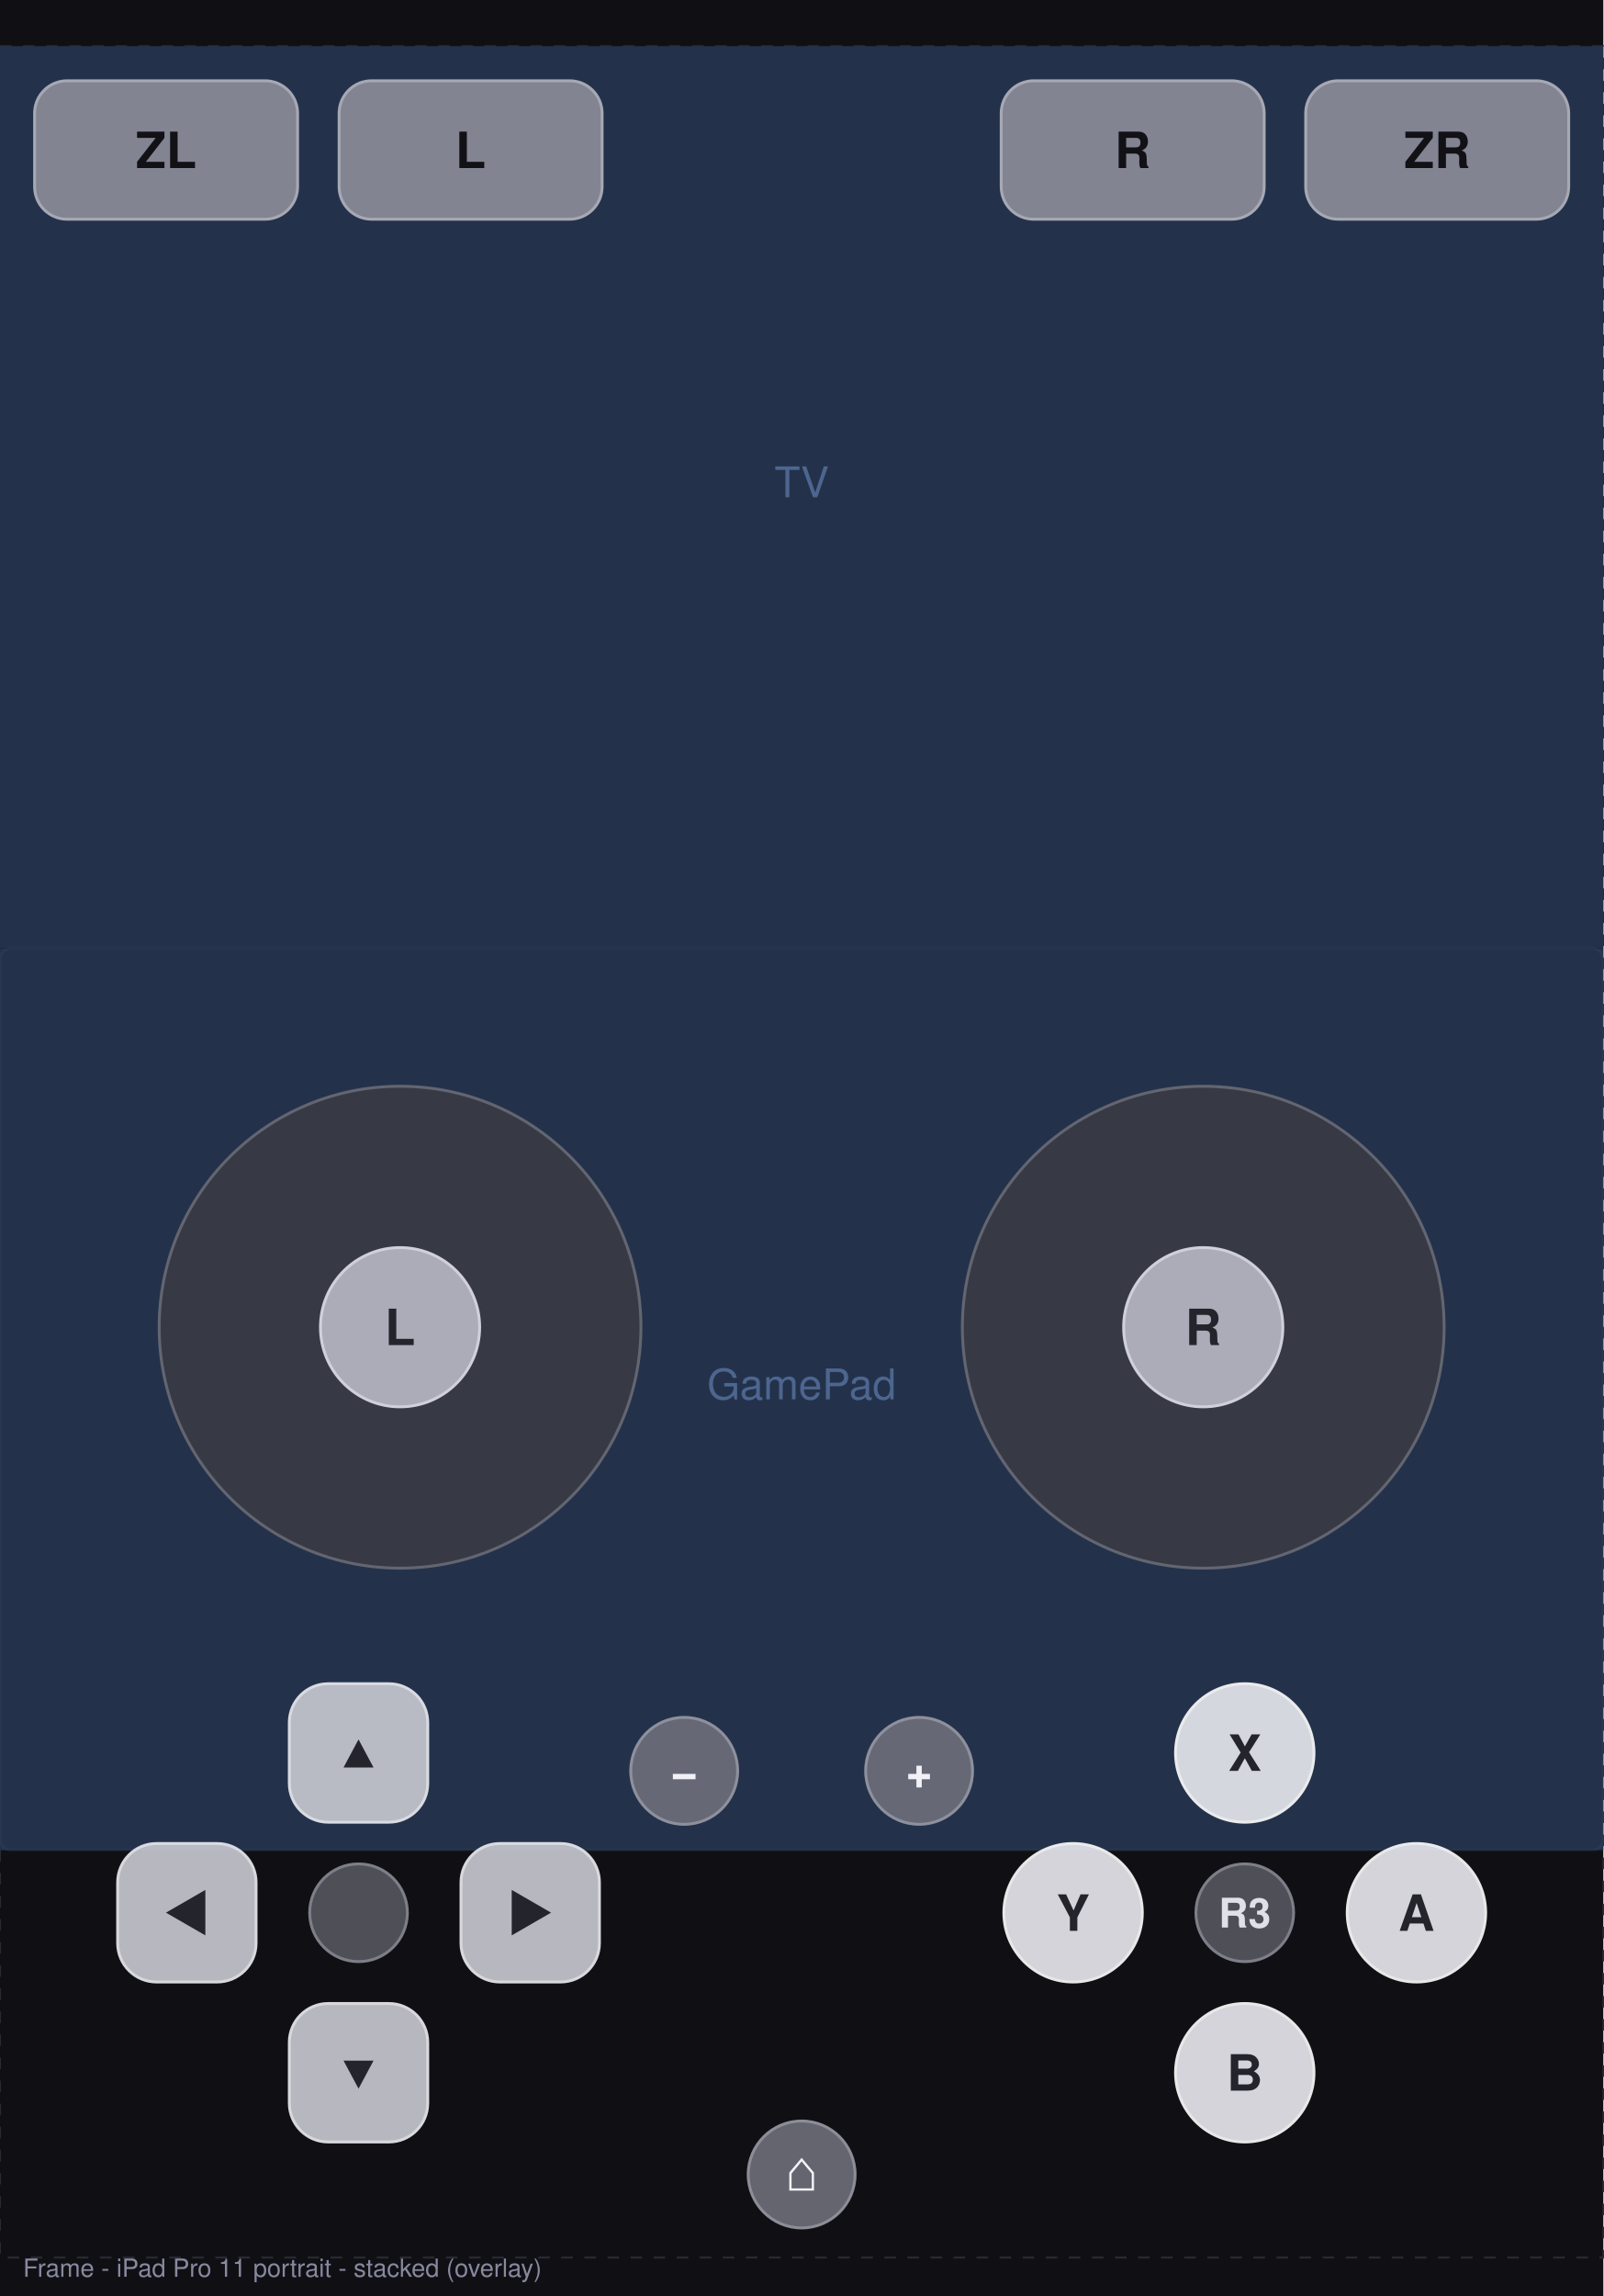
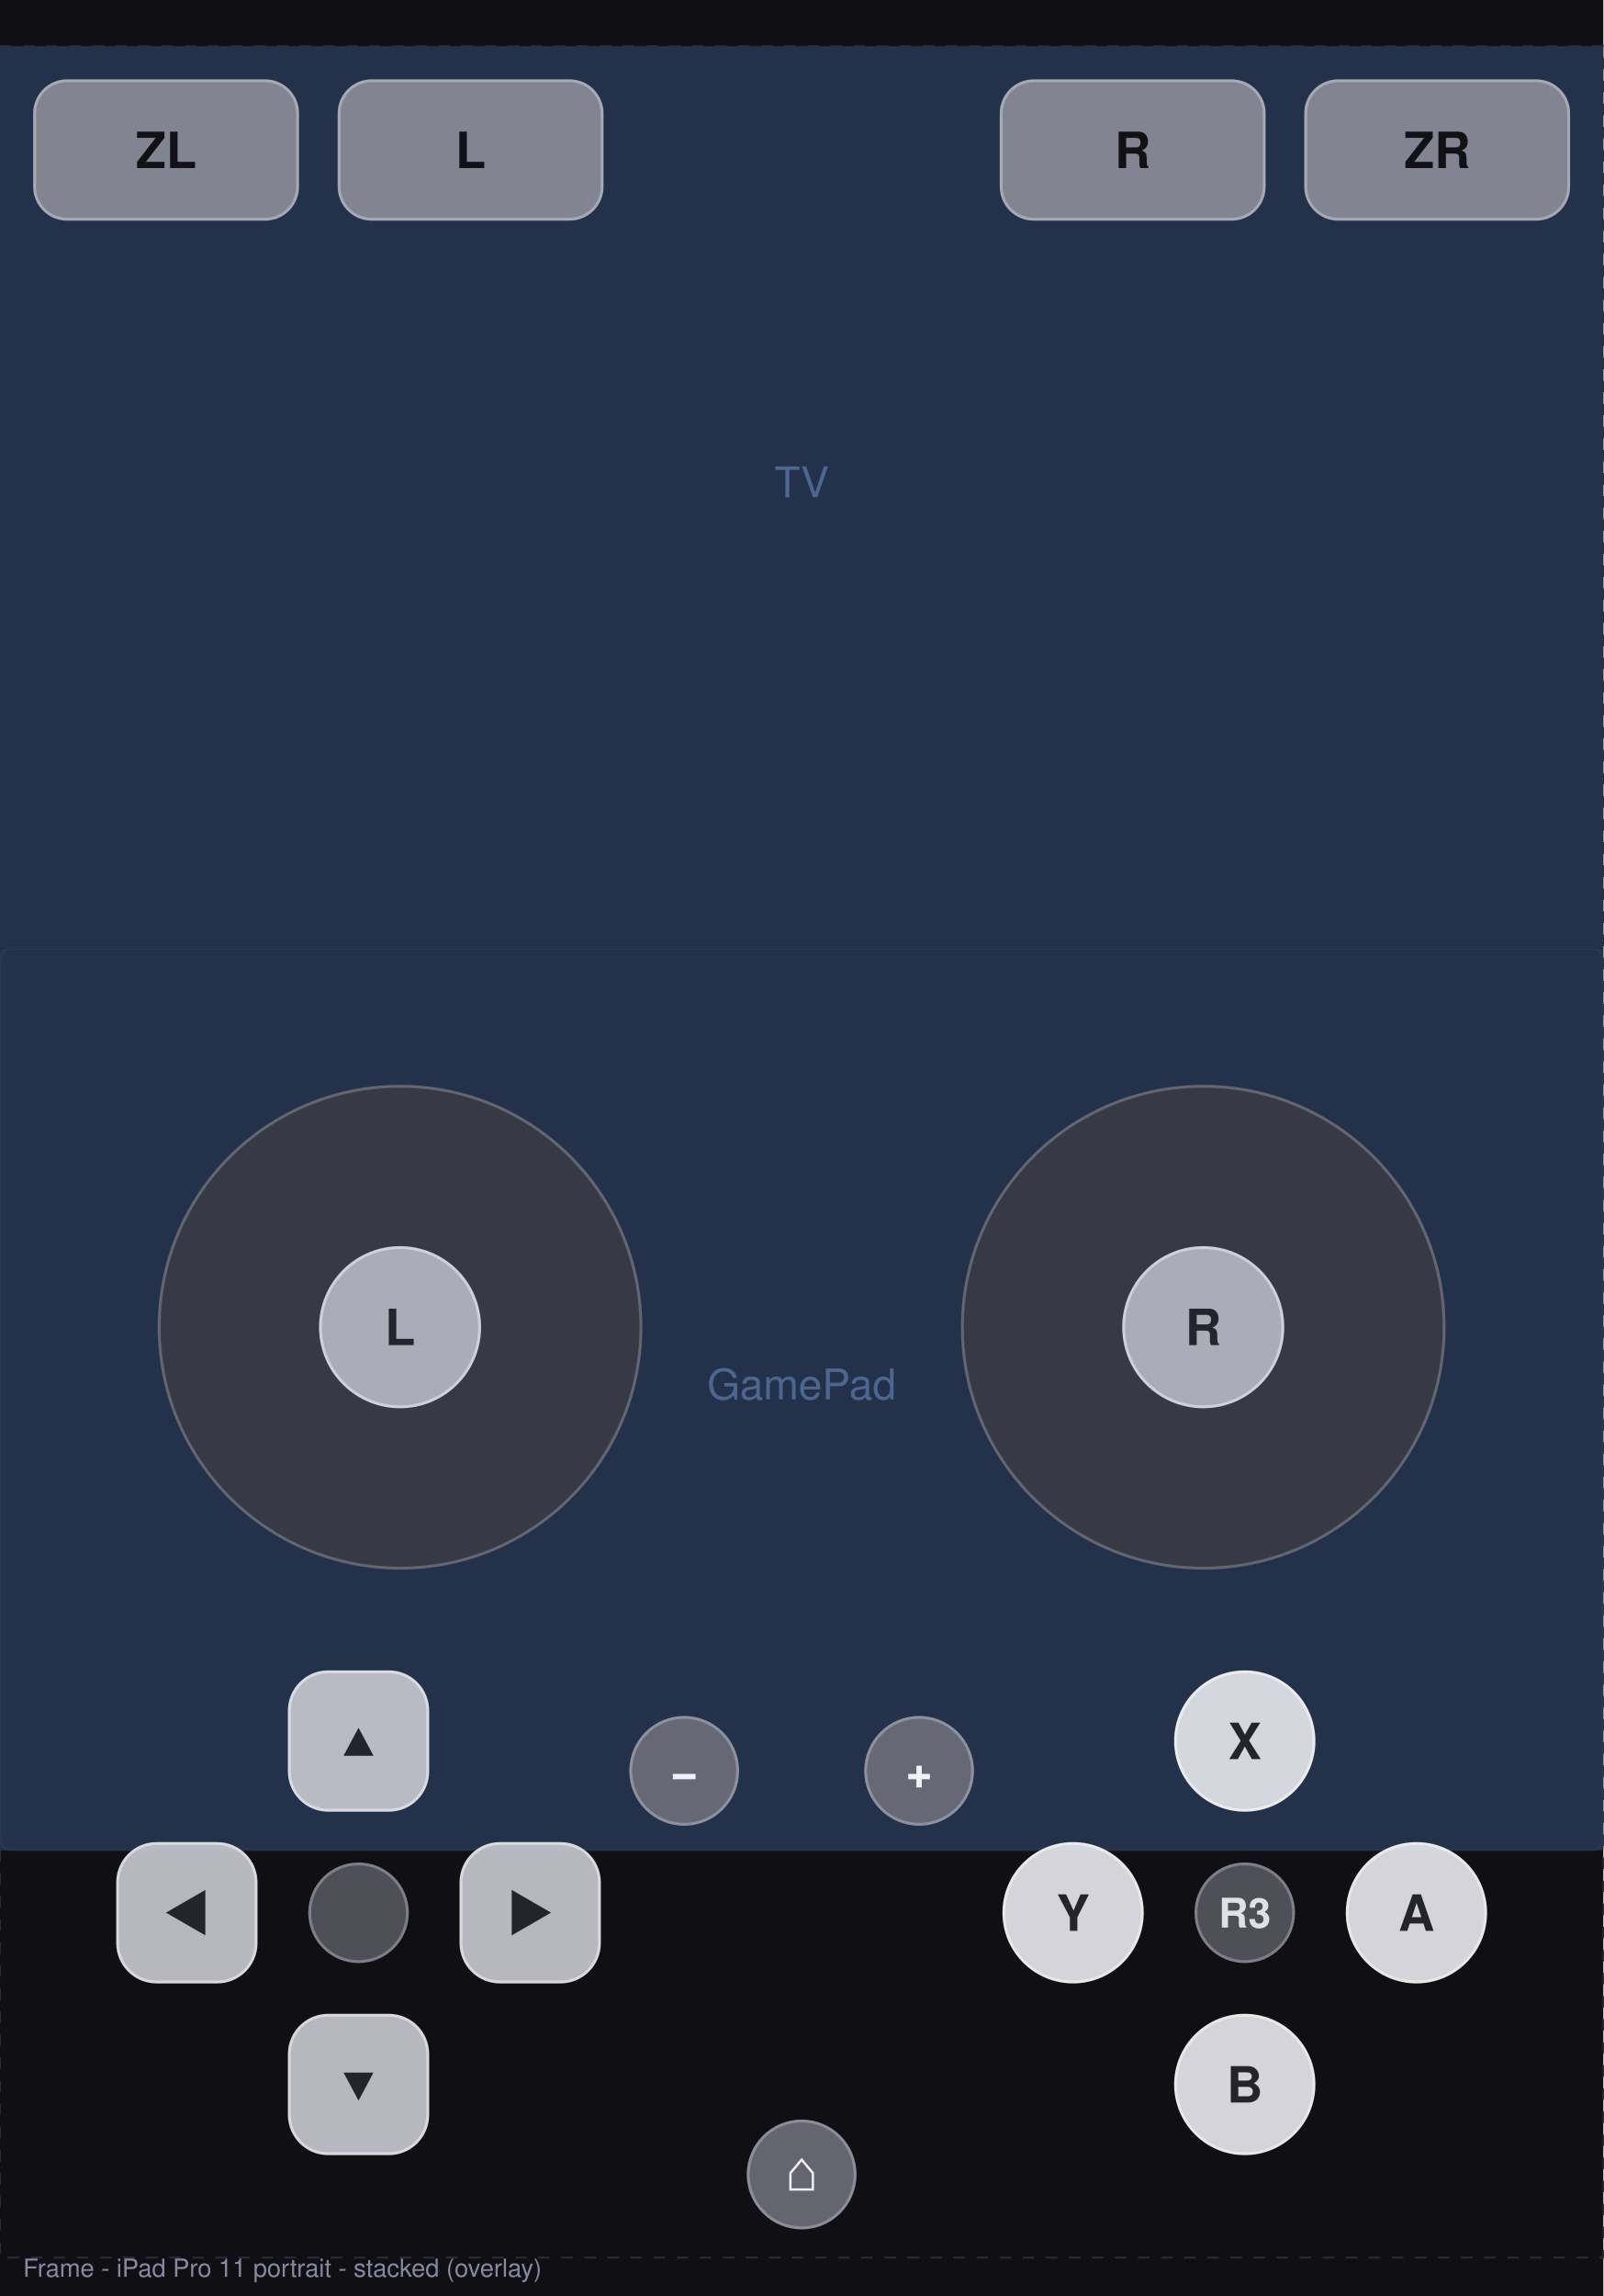
<svg xmlns="http://www.w3.org/2000/svg" width="834" height="1194" viewBox="0 0 834.0 1194.0" font-family="-apple-system, Helvetica, sans-serif">
  <rect width="100%" height="100%" fill="#101014" />
  <rect x="0.0" y="24.0" width="834.0" height="1150.0" fill="none" stroke="#2a2a33" stroke-dasharray="6 6" />
  <rect x="0.0" y="24.0" width="834.0" height="469.1" fill="#23324a" />
  <text x="417.0" y="258.6" fill="#4d6690" font-size="22" text-anchor="middle">TV</text>
  <rect x="0.0" y="493.1" width="834.0" height="469.1" fill="#23324a" />
  <text x="417.0" y="727.7" fill="#4d6690" font-size="22" text-anchor="middle">GamePad</text>
  <rect x="0.0" y="493.1" width="834.0" height="469.1" rx="6.0" fill="none" stroke="#4d6690" stroke-width="1.5" opacity="0.12" />
  <rect x="18.0" y="42.0" width="136.8" height="72.0" rx="16.9" fill="#8d8d99" stroke="#b5b5c0" stroke-width="1.5" opacity="0.9" />
  <text x="86.4" y="87.4" fill="#111116" font-size="26.0" font-weight="600" text-anchor="middle" opacity="1.0">ZL</text>
  <rect x="176.4" y="42.0" width="136.8" height="72.0" rx="16.9" fill="#8d8d99" stroke="#b5b5c0" stroke-width="1.5" opacity="0.9" />
  <text x="244.8" y="87.4" fill="#111116" font-size="26.0" font-weight="600" text-anchor="middle" opacity="1.0">L</text>
  <rect x="679.2" y="42.0" width="136.8" height="72.0" rx="16.9" fill="#8d8d99" stroke="#b5b5c0" stroke-width="1.5" opacity="0.9" />
  <text x="747.6" y="87.4" fill="#111116" font-size="26.0" font-weight="600" text-anchor="middle" opacity="1.0">ZR</text>
  <rect x="520.8" y="42.0" width="136.8" height="72.0" rx="16.9" fill="#8d8d99" stroke="#b5b5c0" stroke-width="1.5" opacity="0.9" />
  <text x="589.2" y="87.4" fill="#111116" font-size="26.0" font-weight="600" text-anchor="middle" opacity="1.0">R</text>
  <circle cx="208.1" cy="690.2" r="125.3" fill="#3a3a44" stroke="#6a6a76" stroke-width="1.5" opacity="0.9" />
  <circle cx="208.1" cy="690.2" r="41.4" fill="#b8b8c4" stroke="#e0e0ea" stroke-width="1.5" opacity="0.9" />
  <text x="208.1" y="699.5" fill="#24242c" font-size="26.0" font-weight="600" text-anchor="middle" opacity="1.0">L</text>
  <circle cx="625.9" cy="690.2" r="125.3" fill="#3a3a44" stroke="#6a6a76" stroke-width="1.5" opacity="0.9" />
  <circle cx="625.9" cy="690.2" r="41.4" fill="#b8b8c4" stroke="#e0e0ea" stroke-width="1.5" opacity="0.9" />
  <text x="625.9" y="699.5" fill="#24242c" font-size="26.0" font-weight="600" text-anchor="middle" opacity="1.0">R</text>
-   <rect x="150.5" y="875.6" width="72.0" height="72.0" rx="20.2" fill="#c9c9d2" stroke="#ededf3" stroke-width="1.5" opacity="0.9" />
-   <text x="186.5" y="920.9" fill="#24242c" font-size="26.0" font-weight="600" text-anchor="middle" opacity="1.0">▲</text>
-   <rect x="150.5" y="1041.9" width="72.0" height="72.0" rx="20.2" fill="#c9c9d2" stroke="#ededf3" stroke-width="1.5" opacity="0.9" />
-   <text x="186.5" y="1087.2" fill="#24242c" font-size="26.0" font-weight="600" text-anchor="middle" opacity="1.0">▼</text>
+   <rect x="150.5" y="869.4" width="72.0" height="72.0" rx="20.2" fill="#c9c9d2" stroke="#ededf3" stroke-width="1.5" opacity="0.9" />
+   <text x="186.5" y="914.8" fill="#24242c" font-size="26.0" font-weight="600" text-anchor="middle" opacity="1.0">▲</text>
+   <rect x="150.5" y="1048.0" width="72.0" height="72.0" rx="20.2" fill="#c9c9d2" stroke="#ededf3" stroke-width="1.5" opacity="0.9" />
+   <text x="186.5" y="1093.4" fill="#24242c" font-size="26.0" font-weight="600" text-anchor="middle" opacity="1.0">▼</text>
  <rect x="61.2" y="958.7" width="72.0" height="72.0" rx="20.2" fill="#c9c9d2" stroke="#ededf3" stroke-width="1.5" opacity="0.9" />
  <text x="97.2" y="1004.1" fill="#24242c" font-size="26.0" font-weight="600" text-anchor="middle" opacity="1.0">◀</text>
  <rect x="239.8" y="958.7" width="72.0" height="72.0" rx="20.2" fill="#c9c9d2" stroke="#ededf3" stroke-width="1.5" opacity="0.9" />
  <text x="275.8" y="1004.1" fill="#24242c" font-size="26.0" font-weight="600" text-anchor="middle" opacity="1.0">▶</text>
  <circle cx="186.5" cy="994.7" r="25.4" fill="#55555f" stroke="#8a8a96" stroke-width="1.5" opacity="0.9" />
  <circle cx="355.9" cy="920.9" r="27.8" fill="#6e6e7a" stroke="#9a9aa6" stroke-width="1.5" opacity="0.9" />
  <text x="355.9" y="929.3" fill="#f2f2f6" font-size="23.4" font-weight="600" text-anchor="middle" opacity="1.0">−</text>
  <circle cx="478.1" cy="920.9" r="27.8" fill="#6e6e7a" stroke="#9a9aa6" stroke-width="1.5" opacity="0.9" />
  <text x="478.1" y="929.3" fill="#f2f2f6" font-size="23.4" font-weight="600" text-anchor="middle" opacity="1.0">+</text>
  <circle cx="417.0" cy="1130.8" r="27.8" fill="#6e6e7a" stroke="#9a9aa6" stroke-width="1.5" opacity="0.9" />
  <text x="417.0" y="1139.2" fill="#f2f2f6" font-size="23.4" font-weight="600" text-anchor="middle" opacity="1.0">⌂</text>
-   <circle cx="647.5" cy="911.6" r="36.0" fill="#e9e9ef" stroke="#ffffff" stroke-width="1.5" opacity="0.9" />
-   <text x="647.5" y="920.9" fill="#24242c" font-size="26.0" font-weight="600" text-anchor="middle" opacity="1.0">X</text>
+   <circle cx="647.5" cy="905.4" r="36.0" fill="#e9e9ef" stroke="#ffffff" stroke-width="1.5" opacity="0.9" />
+   <text x="647.5" y="914.8" fill="#24242c" font-size="26.0" font-weight="600" text-anchor="middle" opacity="1.0">X</text>
  <circle cx="558.2" cy="994.7" r="36.0" fill="#e9e9ef" stroke="#ffffff" stroke-width="1.5" opacity="0.9" />
  <text x="558.2" y="1004.1" fill="#24242c" font-size="26.0" font-weight="600" text-anchor="middle" opacity="1.0">Y</text>
  <circle cx="736.8" cy="994.7" r="36.0" fill="#e9e9ef" stroke="#ffffff" stroke-width="1.5" opacity="0.9" />
  <text x="736.8" y="1004.1" fill="#24242c" font-size="26.0" font-weight="600" text-anchor="middle" opacity="1.0">A</text>
-   <circle cx="647.5" cy="1077.9" r="36.0" fill="#e9e9ef" stroke="#ffffff" stroke-width="1.5" opacity="0.9" />
-   <text x="647.5" y="1087.2" fill="#24242c" font-size="26.0" font-weight="600" text-anchor="middle" opacity="1.0">B</text>
+   <circle cx="647.5" cy="1084.0" r="36.0" fill="#e9e9ef" stroke="#ffffff" stroke-width="1.5" opacity="0.9" />
+   <text x="647.5" y="1093.4" fill="#24242c" font-size="26.0" font-weight="600" text-anchor="middle" opacity="1.0">B</text>
  <circle cx="647.5" cy="994.7" r="25.4" fill="#55555f" stroke="#8a8a96" stroke-width="1.5" opacity="0.9" />
  <text x="647.5" y="1002.4" fill="#e0e0e8" font-size="21.3" font-weight="600" text-anchor="middle" opacity="1.0">R3</text>
  <text x="12" y="1184.0" fill="#8888a0" font-size="13">Frame - iPad Pro 11 portrait - stacked (overlay)</text>
</svg>
